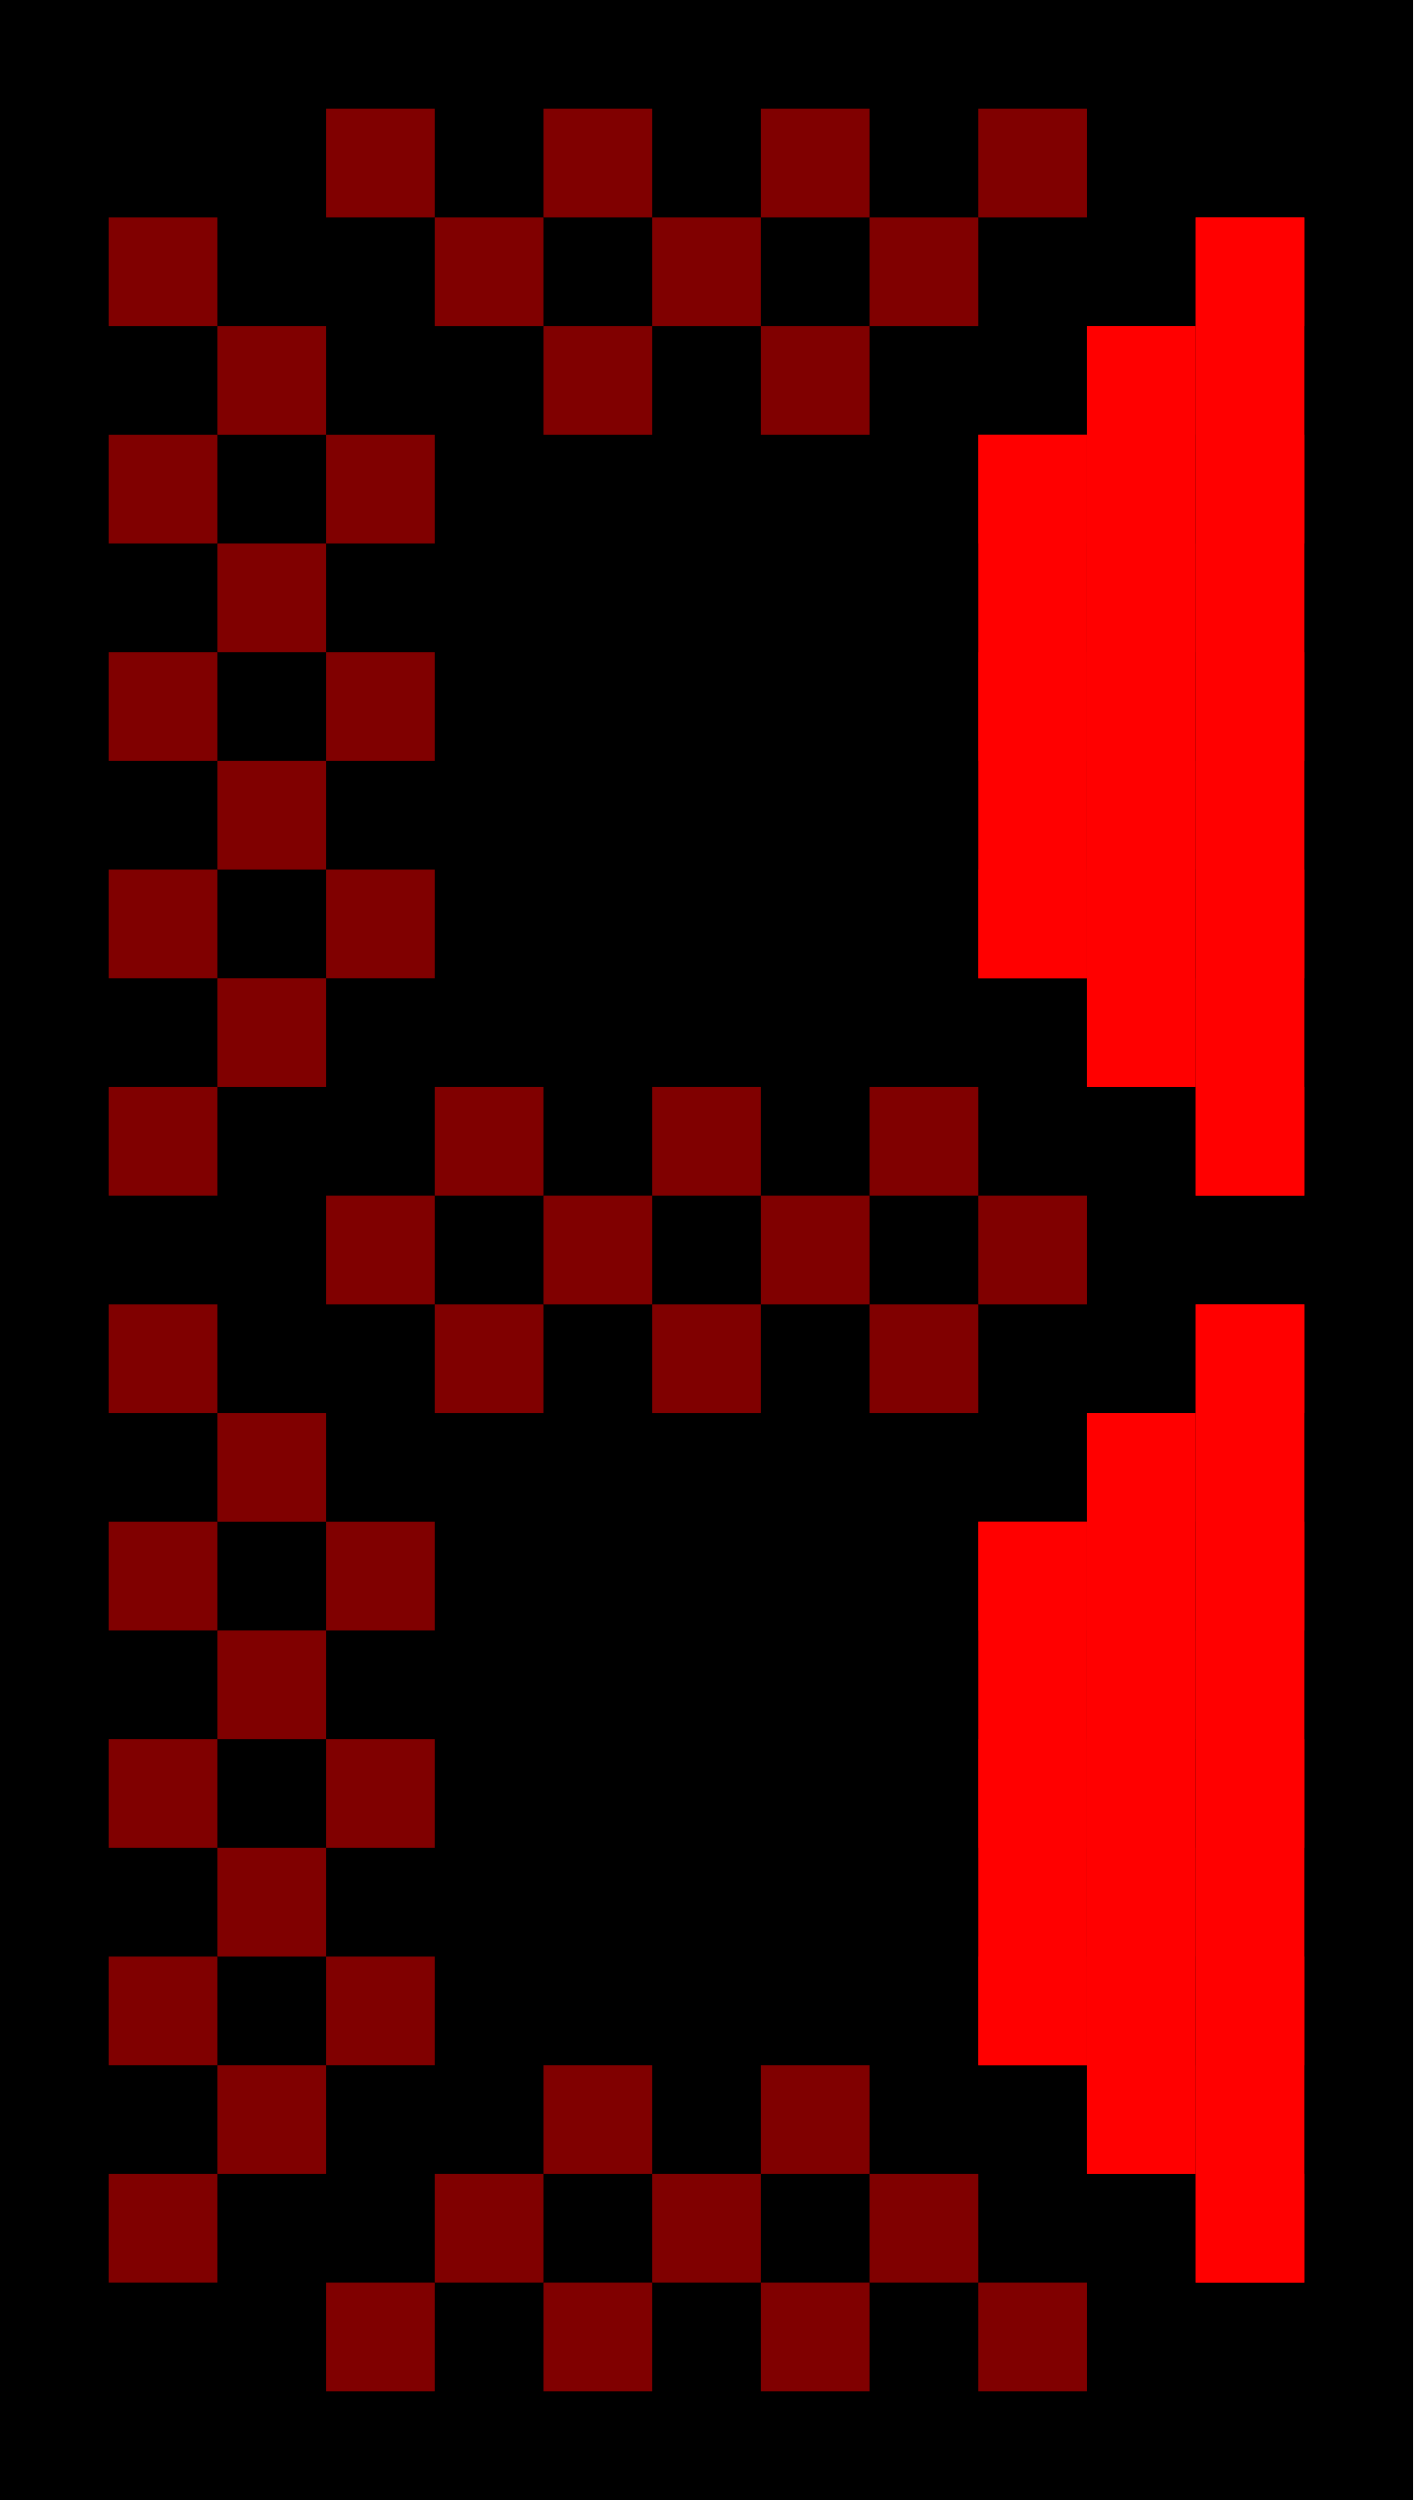
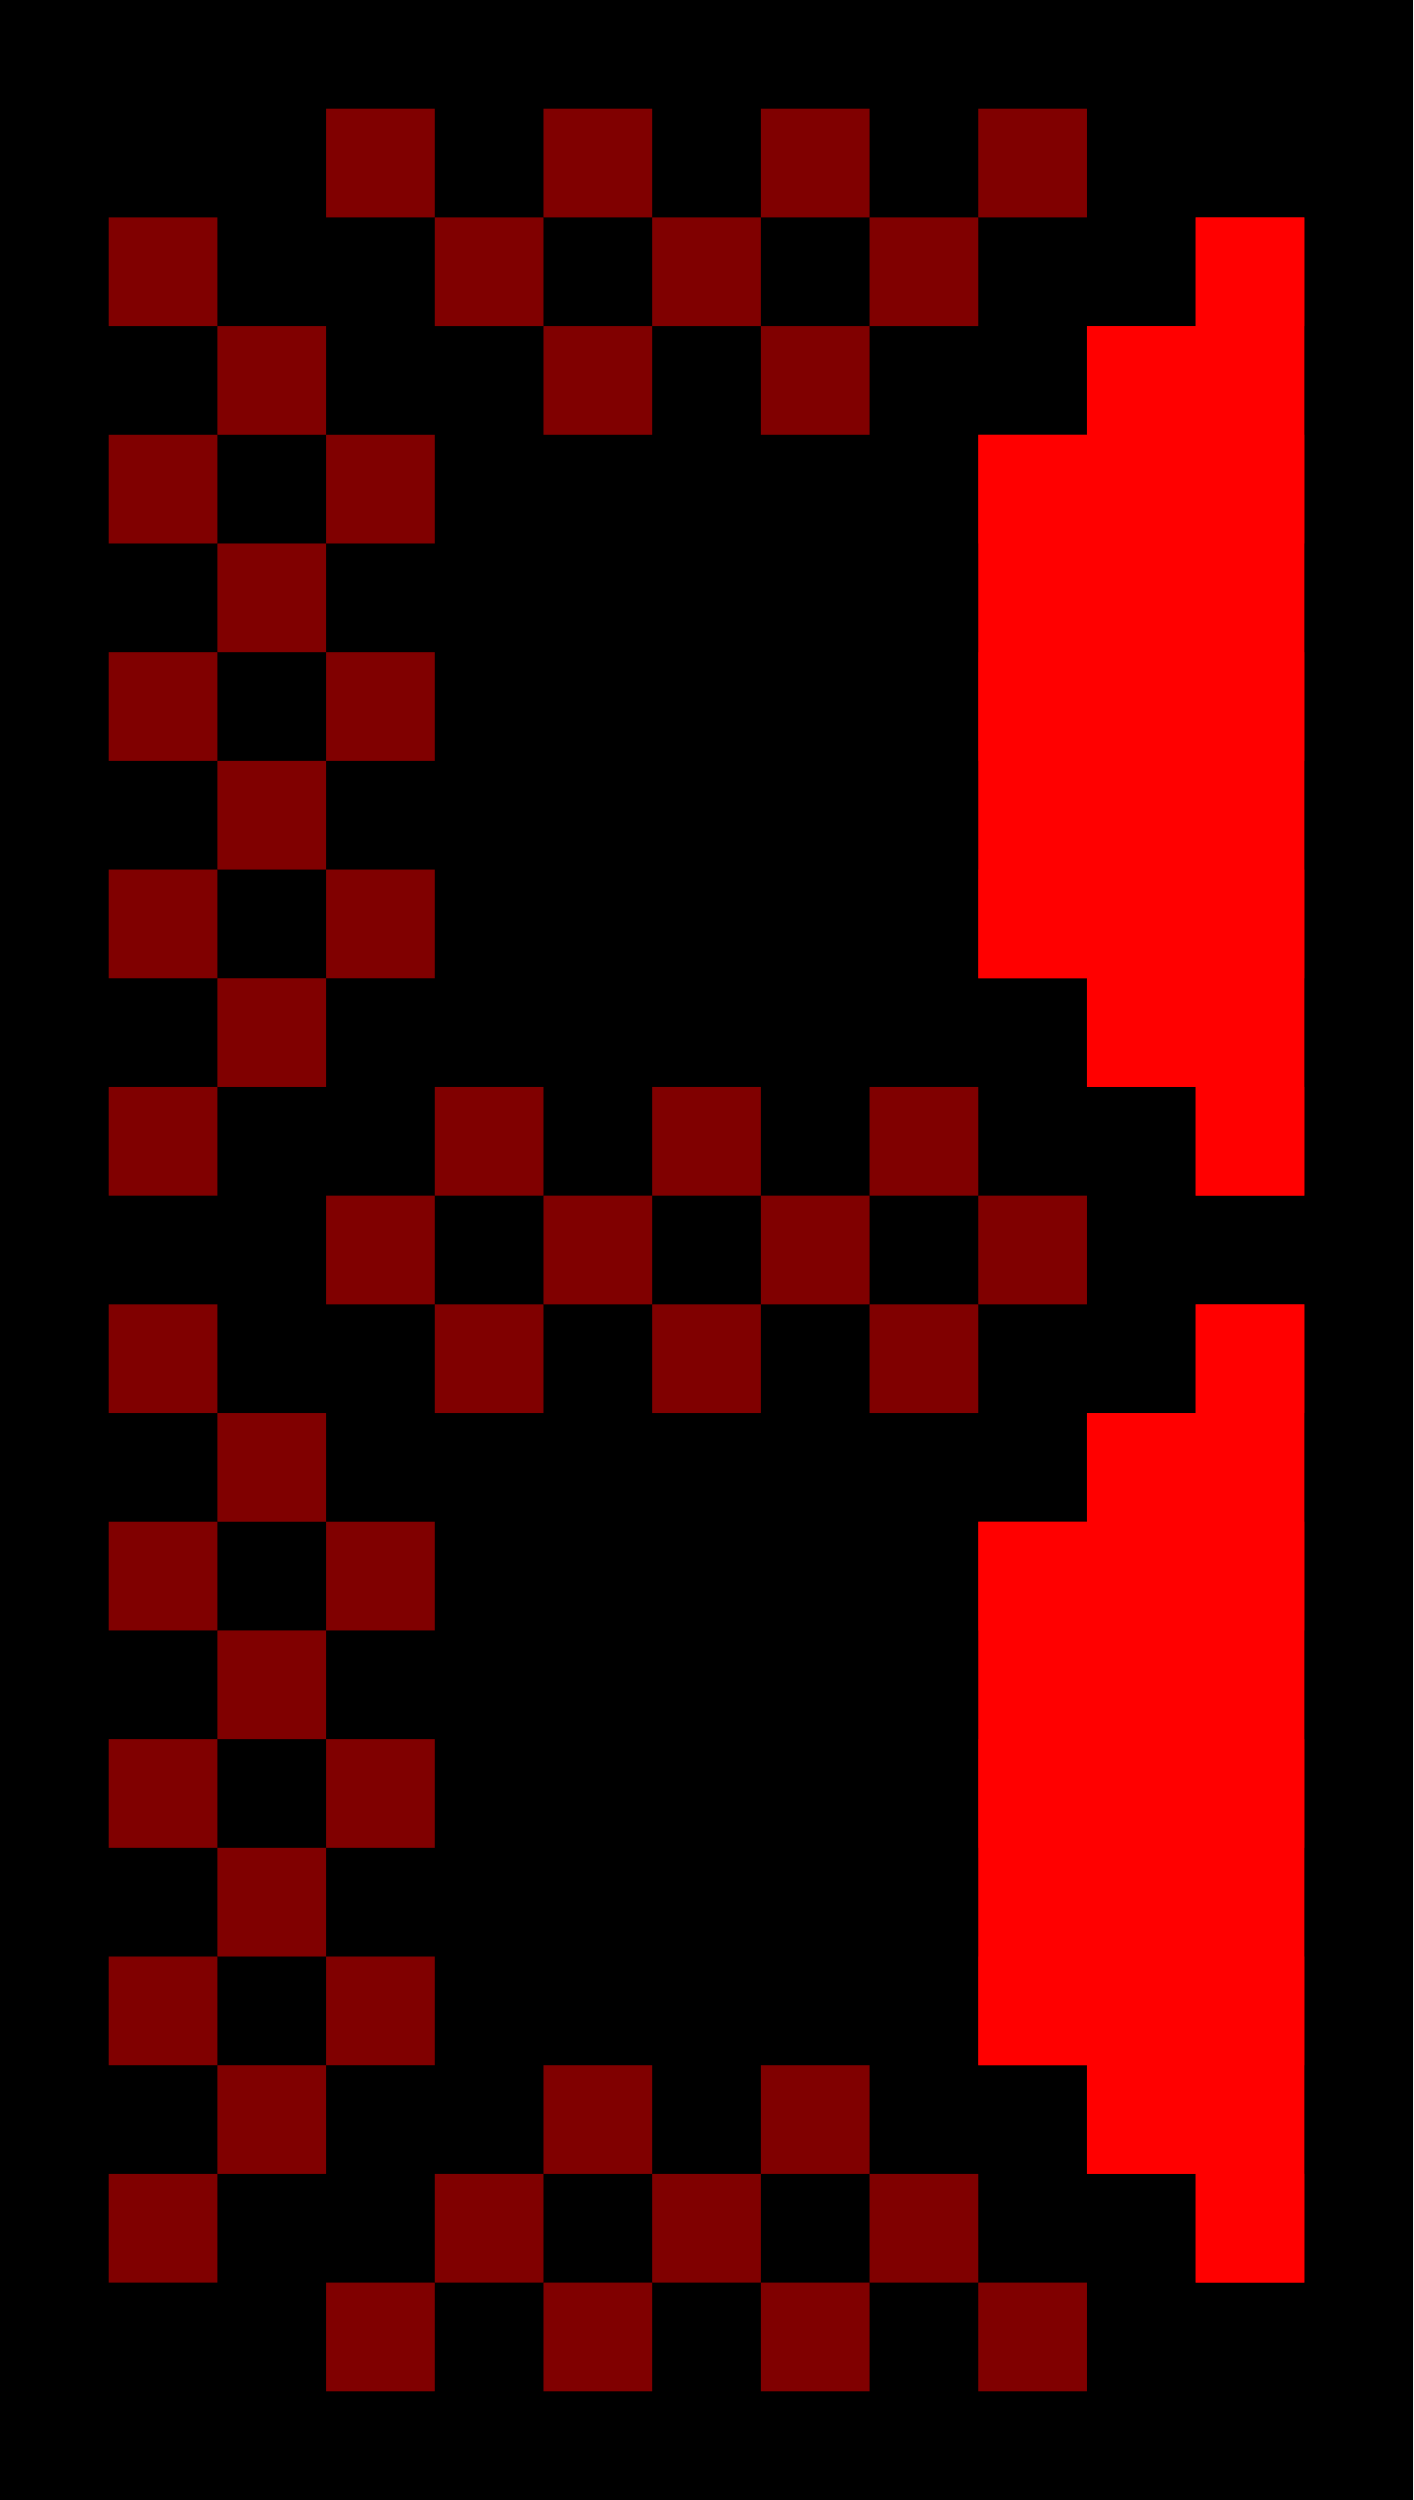
<svg xmlns="http://www.w3.org/2000/svg" width="13" height="23" viewBox="0 0 13 23" fill="none">
  <rect width="13" height="23" fill="black" />
  <path d="M1 2H2V3H1V2Z" fill="#800000" />
  <path d="M2 3H3V4H2V3Z" fill="#800000" />
  <path d="M3 4H4V5H3V4Z" fill="#800000" />
  <path d="M1 4H2V5H1V4Z" fill="#800000" />
  <path d="M2 5H3V6H2V5Z" fill="#800000" />
  <path d="M3 6H4V7H3V6Z" fill="#800000" />
  <path d="M1 6H2V7H1V6Z" fill="#800000" />
  <path d="M2 7H3V8H2V7Z" fill="#800000" />
  <path d="M3 8H4V9H3V8Z" fill="#800000" />
  <path d="M1 8H2V9H1V8Z" fill="#800000" />
  <path d="M2 9H3V10H2V9Z" fill="#800000" />
  <path d="M1 10H2V11H1V10Z" fill="#800000" />
  <path d="M1 12H2V13H1V12Z" fill="#800000" />
  <path d="M2 13H3V14H2V13Z" fill="#800000" />
  <path d="M3 14H4V15H3V14Z" fill="#800000" />
  <path d="M1 14H2V15H1V14Z" fill="#800000" />
  <path d="M2 15H3V16H2V15Z" fill="#800000" />
  <path d="M3 16H4V17H3V16Z" fill="#800000" />
  <path d="M1 16H2V17H1V16Z" fill="#800000" />
  <path d="M2 17H3V18H2V17Z" fill="#800000" />
  <path d="M3 18H4V19H3V18Z" fill="#800000" />
  <path d="M1 18H2V19H1V18Z" fill="#800000" />
  <path d="M2 19H3V20H2V19Z" fill="#800000" />
  <path d="M1 20H2V21H1V20Z" fill="#800000" />
  <path d="M12 2H11V3H12V2Z" fill="#800000" />
  <path d="M11 3H10V4H11V3Z" fill="#800000" />
  <path d="M10 4H9V5H10V4Z" fill="#800000" />
  <path d="M12 4H11V5H12V4Z" fill="#800000" />
  <path d="M11 5H10V6H11V5Z" fill="#800000" />
  <path d="M10 6H9V7H10V6Z" fill="#800000" />
  <path d="M12 6H11V7H12V6Z" fill="#800000" />
  <path d="M11 7H10V8H11V7Z" fill="#800000" />
  <path d="M10 8H9V9H10V8Z" fill="#800000" />
  <path d="M12 8H11V9H12V8Z" fill="#800000" />
  <path d="M11 9H10V10H11V9Z" fill="#800000" />
  <path d="M12 10H11V11H12V10Z" fill="#800000" />
  <path d="M12 12H11V13H12V12Z" fill="#800000" />
  <path d="M11 13H10V14H11V13Z" fill="#800000" />
  <path d="M10 14H9V15H10V14Z" fill="#800000" />
  <path d="M12 14H11V15H12V14Z" fill="#800000" />
  <path d="M11 15H10V16H11V15Z" fill="#800000" />
  <path d="M10 16H9V17H10V16Z" fill="#800000" />
  <path d="M12 16H11V17H12V16Z" fill="#800000" />
  <path d="M11 17H10V18H11V17Z" fill="#800000" />
  <path d="M10 18H9V19H10V18Z" fill="#800000" />
  <path d="M12 18H11V19H12V18Z" fill="#800000" />
  <path d="M11 19H10V20H11V19Z" fill="#800000" />
  <path d="M12 20H11V21H12V20Z" fill="#800000" />
  <path d="M3 22V21H4V22H3Z" fill="#800000" />
  <path d="M4 21V20H5V21H4Z" fill="#800000" />
  <path d="M5 20V19H6V20H5Z" fill="#800000" />
  <path d="M5 22V21H6V22H5Z" fill="#800000" />
  <path d="M6 21V20H7V21H6Z" fill="#800000" />
  <path d="M7 20V19H8V20H7Z" fill="#800000" />
  <path d="M7 22V21H8V22H7Z" fill="#800000" />
  <path d="M8 21V20H9V21H8Z" fill="#800000" />
  <path d="M9 22V21H10V22H9Z" fill="#800000" />
  <path d="M10 1V2H9V1L10 1Z" fill="#800000" />
  <path d="M9 2V3H8V2H9Z" fill="#800000" />
  <path d="M8 3V4H7V3H8Z" fill="#800000" />
  <path d="M8 1V2H7V1L8 1Z" fill="#800000" />
  <path d="M7 2V3H6V2H7Z" fill="#800000" />
  <path d="M6 3V4H5V3H6Z" fill="#800000" />
  <path d="M6 1V2H5V1L6 1Z" fill="#800000" />
  <path d="M5 2V3H4V2H5Z" fill="#800000" />
  <path d="M4 1V2H3V1L4 1Z" fill="#800000" />
  <path d="M3 12V11H4V12H3Z" fill="#800000" />
  <path d="M4 11V10H5V11H4Z" fill="#800000" />
  <path d="M5 12V11H6V12H5Z" fill="#800000" />
  <path d="M6 11V10H7V11H6Z" fill="#800000" />
  <path d="M7 12V11H8V12H7Z" fill="#800000" />
  <path d="M8 11V10H9V11H8Z" fill="#800000" />
  <path d="M4 13V12H5V13H4Z" fill="#800000" />
  <path d="M6 13V12H7V13H6Z" fill="#800000" />
  <path d="M8 13V12H9V13H8Z" fill="#800000" />
  <path d="M9 12V11H10V12H9Z" fill="#800000" />
-   <path d="M9 4H10V9H9V4Z" fill="#FF0000" />
-   <path d="M10 3H11V10H10V3Z" fill="#FF0000" />
-   <path d="M11 2H12V11H11V2Z" fill="#FF0000" />
-   <path d="M9 14H10V19H9V14Z" fill="#FF0000" />
-   <path d="M10 13H11V20H10V13Z" fill="#FF0000" />
-   <path d="M11 12H12V21H11V12Z" fill="#FF0000" />
+   <path fill-rule="evenodd" clip-rule="evenodd" d="M12 2V11H11V10H10V9H9V4H10V3H11V2H12Z" fill="#FF0000" />
+   <path fill-rule="evenodd" clip-rule="evenodd" d="M12 12V21H11V20H10V19H9V14H10V13H11V12H12Z" fill="#FF0000" />
</svg>
